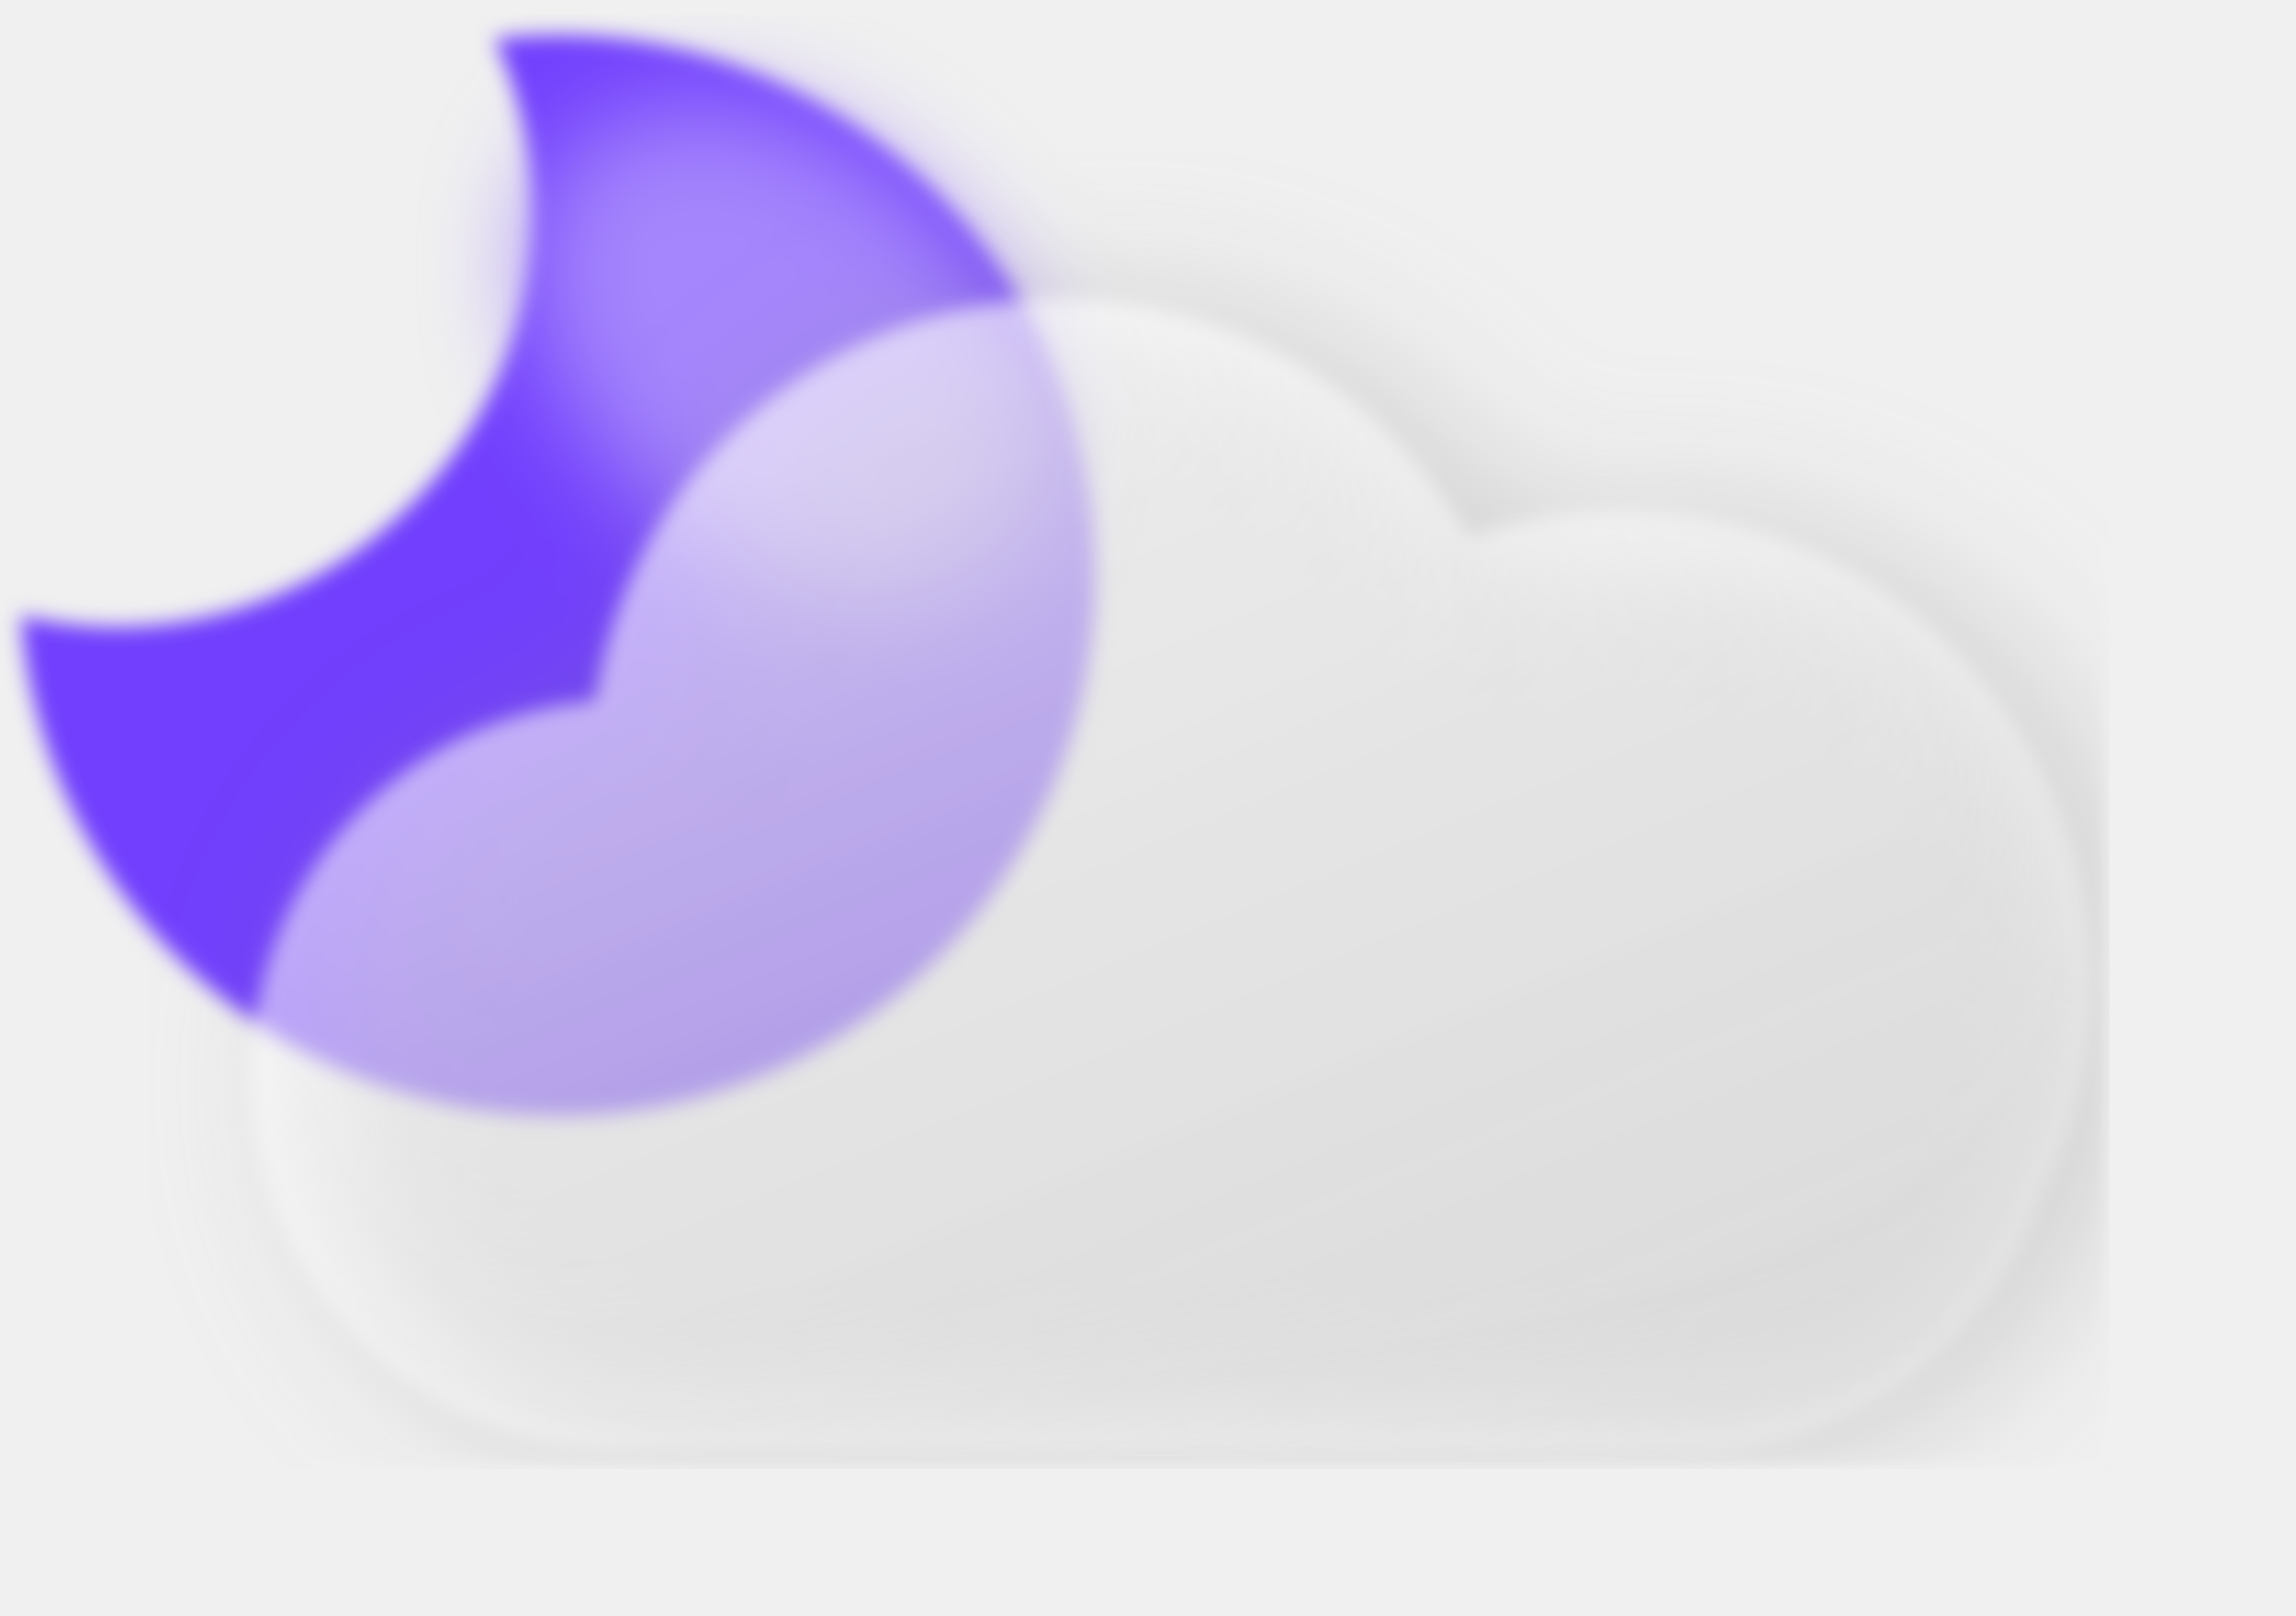
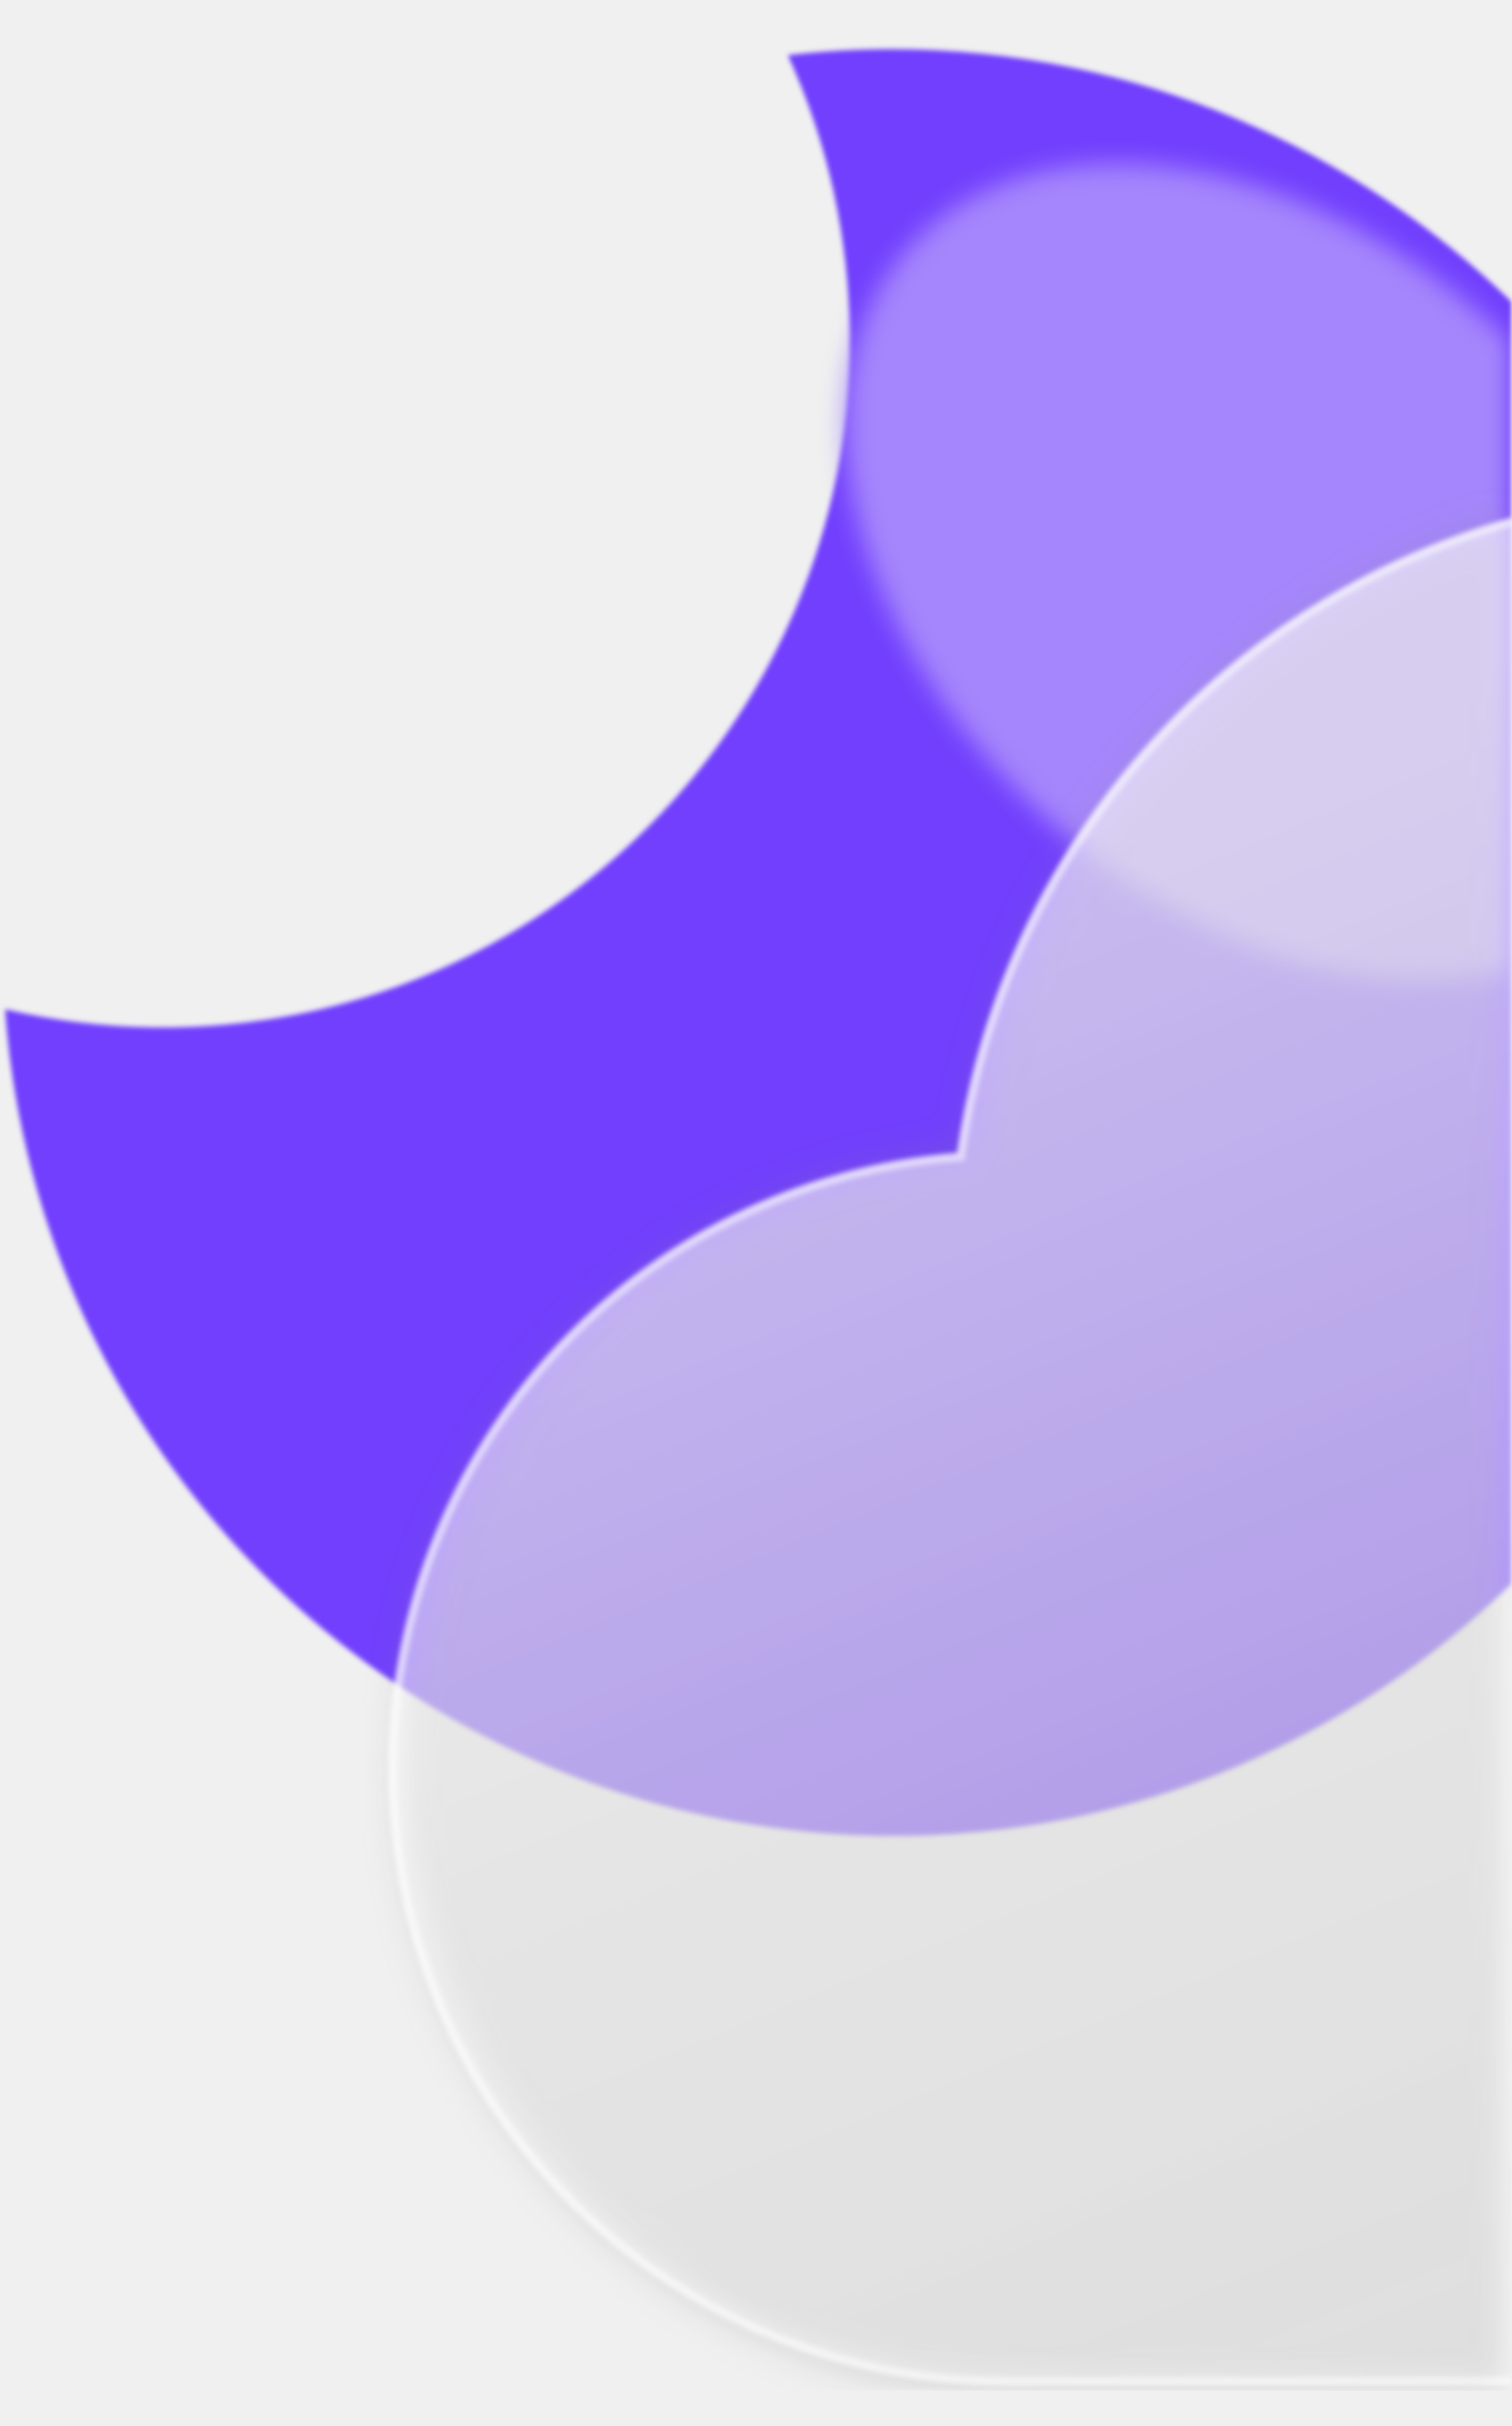
- <svg xmlns="http://www.w3.org/2000/svg" width="442" height="311" viewBox="0 0 442 311" fill="none">
+ <svg xmlns="http://www.w3.org/2000/svg" width="1201" height="1928" viewBox="0 0 1201 1928" fill="none">
  <g filter="url(#filter0_f_240_3543)">
-     <path d="M107.268 6.723C114.278 6.721 121.27 7.43 128.137 8.837C141.39 11.567 153.974 16.889 165.164 24.497C180.667 35.005 193.053 49.495 201.021 66.444C208.989 83.393 212.244 102.175 210.444 120.817C208.644 139.459 201.856 157.271 190.793 172.383C179.73 187.495 164.801 199.347 147.574 206.695C141.312 209.356 134.8 211.388 128.136 212.76C113.685 215.69 98.775 215.508 84.4 212.224C70.026 208.941 56.516 202.632 44.77 193.718C33.024 184.804 23.313 173.489 16.283 160.528C9.253 147.566 5.066 133.256 4 118.549C15.331 121.201 27.102 121.372 38.506 119.049C48.739 116.954 58.459 112.863 67.112 107.012C79.974 98.329 90.042 86.102 96.096 71.812C98.141 66.973 99.703 61.942 100.757 56.795C103.004 45.767 102.921 34.39 100.513 23.395C99.302 17.898 97.51 12.544 95.169 7.424C99.185 6.957 103.225 6.723 107.268 6.723Z" fill="#713FFD" />
+     <path d="M708.619 39.051C756.449 39.039 804.157 43.871 851.012 53.475C941.444 72.1 1027.3 108.413 1103.66 160.326C1209.44 232.022 1293.95 330.889 1348.32 446.536C1402.68 562.182 1424.89 690.338 1412.61 817.535C1400.33 944.732 1354.02 1066.27 1278.53 1169.38C1203.04 1272.49 1101.18 1353.37 983.635 1403.5C940.906 1421.66 896.478 1435.52 851.006 1444.88C752.403 1464.88 650.673 1463.63 552.59 1441.23C454.507 1418.82 362.325 1375.78 282.182 1314.95C202.04 1254.13 135.779 1176.93 87.811 1088.49C39.844 1000.05 11.273 902.408 4 802.063C81.317 820.157 161.633 821.321 239.442 805.474C309.264 791.175 375.587 763.267 434.626 723.343C522.388 664.096 591.084 580.667 632.39 483.167C646.347 450.145 657 415.823 664.193 380.702C679.525 305.451 678.958 227.826 662.528 152.807C654.263 115.295 642.04 78.766 626.065 43.834C653.467 40.645 681.032 39.048 708.619 39.051V39.051Z" fill="#713FFD" />
    <g filter="url(#filter1_f_240_3543)">
-       <path d="M177.339 38.896C154.095 17.967 123.644 13.892 109.325 29.794C95.007 45.696 102.242 75.555 125.487 96.484C148.732 117.413 179.182 121.489 193.501 105.586C207.82 89.684 200.584 59.826 177.339 38.896Z" fill="#A586FC" />
+       <path d="M1186.73 258.574C1028.13 115.767 820.354 87.961 722.655 196.467C624.956 304.972 674.329 508.701 832.931 651.507C991.534 794.313 1199.31 822.12 1297.01 713.614C1394.7 605.108 1345.33 401.38 1186.73 258.574Z" fill="#A586FC" />
    </g>
    <g filter="url(#filter2_d_240_3543)">
-       <path d="M311.999 278.875H120.567C101.997 278.861 84.152 271.664 70.768 258.79C57.384 245.916 49.499 228.364 48.763 209.809C48.028 191.253 54.499 173.132 66.822 159.239C79.145 145.346 96.364 136.759 114.875 135.275C117.515 116.635 125.932 99.292 138.943 85.685C151.953 72.079 168.902 62.893 187.406 59.422C205.909 55.95 225.035 58.367 242.093 66.332C259.151 74.297 273.282 87.41 282.499 103.825C299.404 97.973 317.669 97.29 334.965 101.861C352.26 106.433 367.802 116.053 379.607 129.494C391.413 142.935 398.947 159.588 401.249 177.329C403.55 195.069 400.516 213.093 392.531 229.102C387.846 243.566 378.699 256.173 366.403 265.115C354.107 274.057 339.295 278.874 324.091 278.875H311.999Z" fill="url(#paint0_linear_240_3543)" />
-       <path d="M324.091 277.875C331.81 277.875 339.4 276.642 346.65 274.211C353.66 271.86 360.242 268.43 366.211 264.015C372.112 259.651 377.285 254.423 381.586 248.477C385.941 242.458 389.303 235.835 391.579 228.794L391.603 228.722L391.637 228.654C394.664 222.606 396.995 216.208 398.565 209.638C400.18 202.878 400.999 195.892 400.999 188.875C400.999 182.836 400.391 176.8 399.191 170.937C398.022 165.223 396.277 159.603 394.006 154.232C391.775 148.959 389.014 143.873 385.8 139.115C382.616 134.402 378.96 129.97 374.932 125.942C370.904 121.915 366.472 118.258 361.759 115.074C357.001 111.86 351.915 109.099 346.642 106.868C341.271 104.597 335.651 102.852 329.937 101.683C324.074 100.483 318.039 99.875 311.999 99.875C302 99.875 292.185 101.52 282.826 104.766L282.037 105.04L281.627 104.311C274.011 90.769 262.933 79.397 249.591 71.423C242.843 67.39 235.594 64.274 228.045 62.161C220.256 59.981 212.166 58.875 203.999 58.875C193.015 58.875 182.292 60.852 172.129 64.751C162.311 68.518 153.304 73.959 145.359 80.923C137.46 87.847 130.905 96.017 125.875 105.206C120.723 114.62 117.355 124.782 115.865 135.41L115.754 136.206L114.953 136.268C105.995 136.969 97.376 139.328 89.336 143.278C81.523 147.117 74.547 152.309 68.601 158.71C56.383 171.862 49.654 188.998 49.654 206.962C49.654 216.536 51.529 225.822 55.226 234.564C57.004 238.766 59.203 242.818 61.764 246.609C64.301 250.364 67.215 253.896 70.424 257.105C73.633 260.314 77.164 263.228 80.92 265.764C84.71 268.326 88.763 270.525 92.965 272.302C101.707 276 110.993 277.875 120.567 277.875H311.999H324.091ZM324.091 278.875H311.999H120.567C80.851 278.875 48.654 246.678 48.654 206.962C48.654 169.161 77.819 138.172 114.875 135.271C121.004 91.532 158.571 57.875 203.999 57.875C237.702 57.875 267.076 76.398 282.499 103.821C291.741 100.616 301.666 98.875 311.999 98.875C361.705 98.875 401.999 139.17 401.999 188.875C401.999 203.334 398.59 216.996 392.531 229.102C383.194 257.984 356.081 278.875 324.091 278.875Z" fill="white" fill-opacity="0.5" />
+       <path d="M2105.54 1896H799.362C672.652 1895.9 550.892 1846.8 459.571 1758.96C368.25 1671.12 314.448 1551.35 309.43 1424.74C304.411 1298.13 348.564 1174.49 432.646 1079.7C516.728 984.905 634.22 926.313 760.524 916.188C778.536 789.003 835.969 670.666 924.743 577.824C1013.52 484.983 1129.16 422.31 1255.42 398.623C1381.67 374.935 1512.17 391.425 1628.56 445.773C1744.95 500.121 1841.37 589.592 1904.26 701.598C2019.6 661.668 2144.23 657.003 2262.24 688.197C2380.25 719.39 2486.3 785.029 2566.85 876.74C2647.4 968.451 2698.8 1082.08 2714.51 1203.13C2730.21 1324.17 2709.51 1447.16 2655.03 1556.39C2623.06 1655.08 2560.65 1741.1 2476.75 1802.11C2392.85 1863.13 2291.79 1895.99 2188.05 1896H2105.54Z" fill="url(#paint0_linear_240_3543)" />
+       <path d="M2188.05 1889.17C2240.72 1889.17 2292.51 1880.76 2341.97 1864.18C2389.8 1848.14 2434.71 1824.73 2475.44 1794.61C2515.71 1764.83 2551 1729.16 2580.35 1688.59C2610.06 1647.51 2633 1602.33 2648.53 1554.29L2648.69 1553.8L2648.93 1553.33C2669.58 1512.07 2685.48 1468.41 2696.2 1423.58C2707.22 1377.45 2712.81 1329.79 2712.81 1281.91C2712.81 1240.7 2708.66 1199.52 2700.47 1159.52C2692.49 1120.53 2680.59 1082.18 2665.09 1045.54C2649.87 1009.55 2631.03 974.85 2609.1 942.386C2587.38 910.229 2562.43 879.99 2534.94 852.508C2507.46 825.026 2477.22 800.076 2445.07 778.351C2412.6 756.418 2377.9 737.581 2341.92 722.362C2305.27 706.862 2266.92 694.958 2227.94 686.98C2187.93 678.794 2146.75 674.643 2105.54 674.643C2037.31 674.643 1970.34 685.871 1906.49 708.016L1901.1 709.885L1898.31 704.914C1846.34 612.515 1770.76 534.918 1679.72 480.511C1633.68 452.996 1584.22 431.733 1532.7 417.313C1479.56 402.437 1424.36 394.895 1368.64 394.895C1293.69 394.895 1220.52 408.384 1151.18 434.988C1084.19 460.689 1022.73 497.814 968.524 545.333C914.626 592.578 869.898 648.323 835.581 711.019C800.423 775.255 777.443 844.593 767.281 917.108L766.52 922.536L761.056 922.964C699.932 927.748 641.124 943.841 586.264 970.795C532.959 996.986 485.359 1032.41 444.787 1076.09C361.42 1165.83 315.508 1282.75 315.508 1405.32C315.508 1470.64 328.299 1534.01 353.528 1593.66C365.654 1622.32 380.663 1649.98 398.138 1675.84C415.448 1701.46 435.328 1725.56 457.225 1747.46C479.122 1769.35 503.216 1789.23 528.839 1806.54C554.705 1824.02 582.356 1839.03 611.025 1851.15C670.672 1876.38 734.037 1889.17 799.359 1889.17H2105.54H2188.05ZM2188.05 1896H2105.54H799.359C528.368 1896 308.684 1676.31 308.684 1405.32C308.684 1147.4 507.681 935.952 760.524 916.161C802.346 617.723 1058.67 388.071 1368.64 388.071C1598.59 388.071 1799.03 514.459 1904.25 701.57C1967.32 679.699 2035.04 667.819 2105.54 667.819C2444.69 667.819 2719.63 942.759 2719.63 1281.91C2719.63 1380.57 2696.37 1473.78 2655.03 1556.39C2591.32 1753.46 2406.33 1896 2188.05 1896Z" fill="white" fill-opacity="0.5" />
    </g>
  </g>
  <defs>
-     <filter id="filter0_f_240_3543" x="0" y="2.723" width="406" height="280.152" filterUnits="userSpaceOnUse" color-interpolation-filters="sRGB">
+     <filter id="filter0_f_240_3543" x="0" y="35.051" width="2723.63" height="1864.95" filterUnits="userSpaceOnUse" color-interpolation-filters="sRGB">
      <feFlood flood-opacity="0" result="BackgroundImageFix" />
      <feBlend mode="normal" in="SourceGraphic" in2="BackgroundImageFix" result="shape" />
      <feGaussianBlur stdDeviation="2" result="effect1_foregroundBlur_240_3543" />
    </filter>
-     <filter id="filter1_f_240_3543" x="81.974" y="0.093" width="138.879" height="135.194" filterUnits="userSpaceOnUse" color-interpolation-filters="sRGB">
+     <filter id="filter1_f_240_3543" x="652.496" y="110.277" width="714.67" height="689.526" filterUnits="userSpaceOnUse" color-interpolation-filters="sRGB">
      <feFlood flood-opacity="0" result="BackgroundImageFix" />
      <feBlend mode="normal" in="SourceGraphic" in2="BackgroundImageFix" result="shape" />
      <feGaussianBlur stdDeviation="10" result="effect1_foregroundBlur_240_3543" />
    </filter>
-     <filter id="filter2_d_240_3543" x="28.654" y="29.875" width="413.345" height="281" filterUnits="userSpaceOnUse" color-interpolation-filters="sRGB">
+     <filter id="filter2_d_240_3543" x="288.684" y="360.071" width="2470.95" height="1567.93" filterUnits="userSpaceOnUse" color-interpolation-filters="sRGB">
      <feFlood flood-opacity="0" result="BackgroundImageFix" />
      <feColorMatrix in="SourceAlpha" type="matrix" values="0 0 0 0 0 0 0 0 0 0 0 0 0 0 0 0 0 0 127 0" result="hardAlpha" />
      <feOffset dx="10" dy="2" />
      <feGaussianBlur stdDeviation="15" />
      <feColorMatrix type="matrix" values="0 0 0 0 0.502 0 0 0 0 0.502 0 0 0 0 0.502 0 0 0 0.302 0" />
      <feBlend mode="normal" in2="BackgroundImageFix" result="effect1_dropShadow_240_3543" />
      <feBlend mode="normal" in="SourceGraphic" in2="effect1_dropShadow_240_3543" result="shape" />
    </filter>
-     <linearGradient id="paint0_linear_240_3543" x1="225.352" y1="57.878" x2="327.995" y2="306.041" gradientUnits="userSpaceOnUse">
+     <linearGradient id="paint0_linear_240_3543" x1="1514.33" y1="388.088" x2="2214.68" y2="2081.36" gradientUnits="userSpaceOnUse">
      <stop stop-color="white" stop-opacity="0.604" />
      <stop offset="1" stop-color="white" stop-opacity="0.2" />
    </linearGradient>
  </defs>
</svg>
